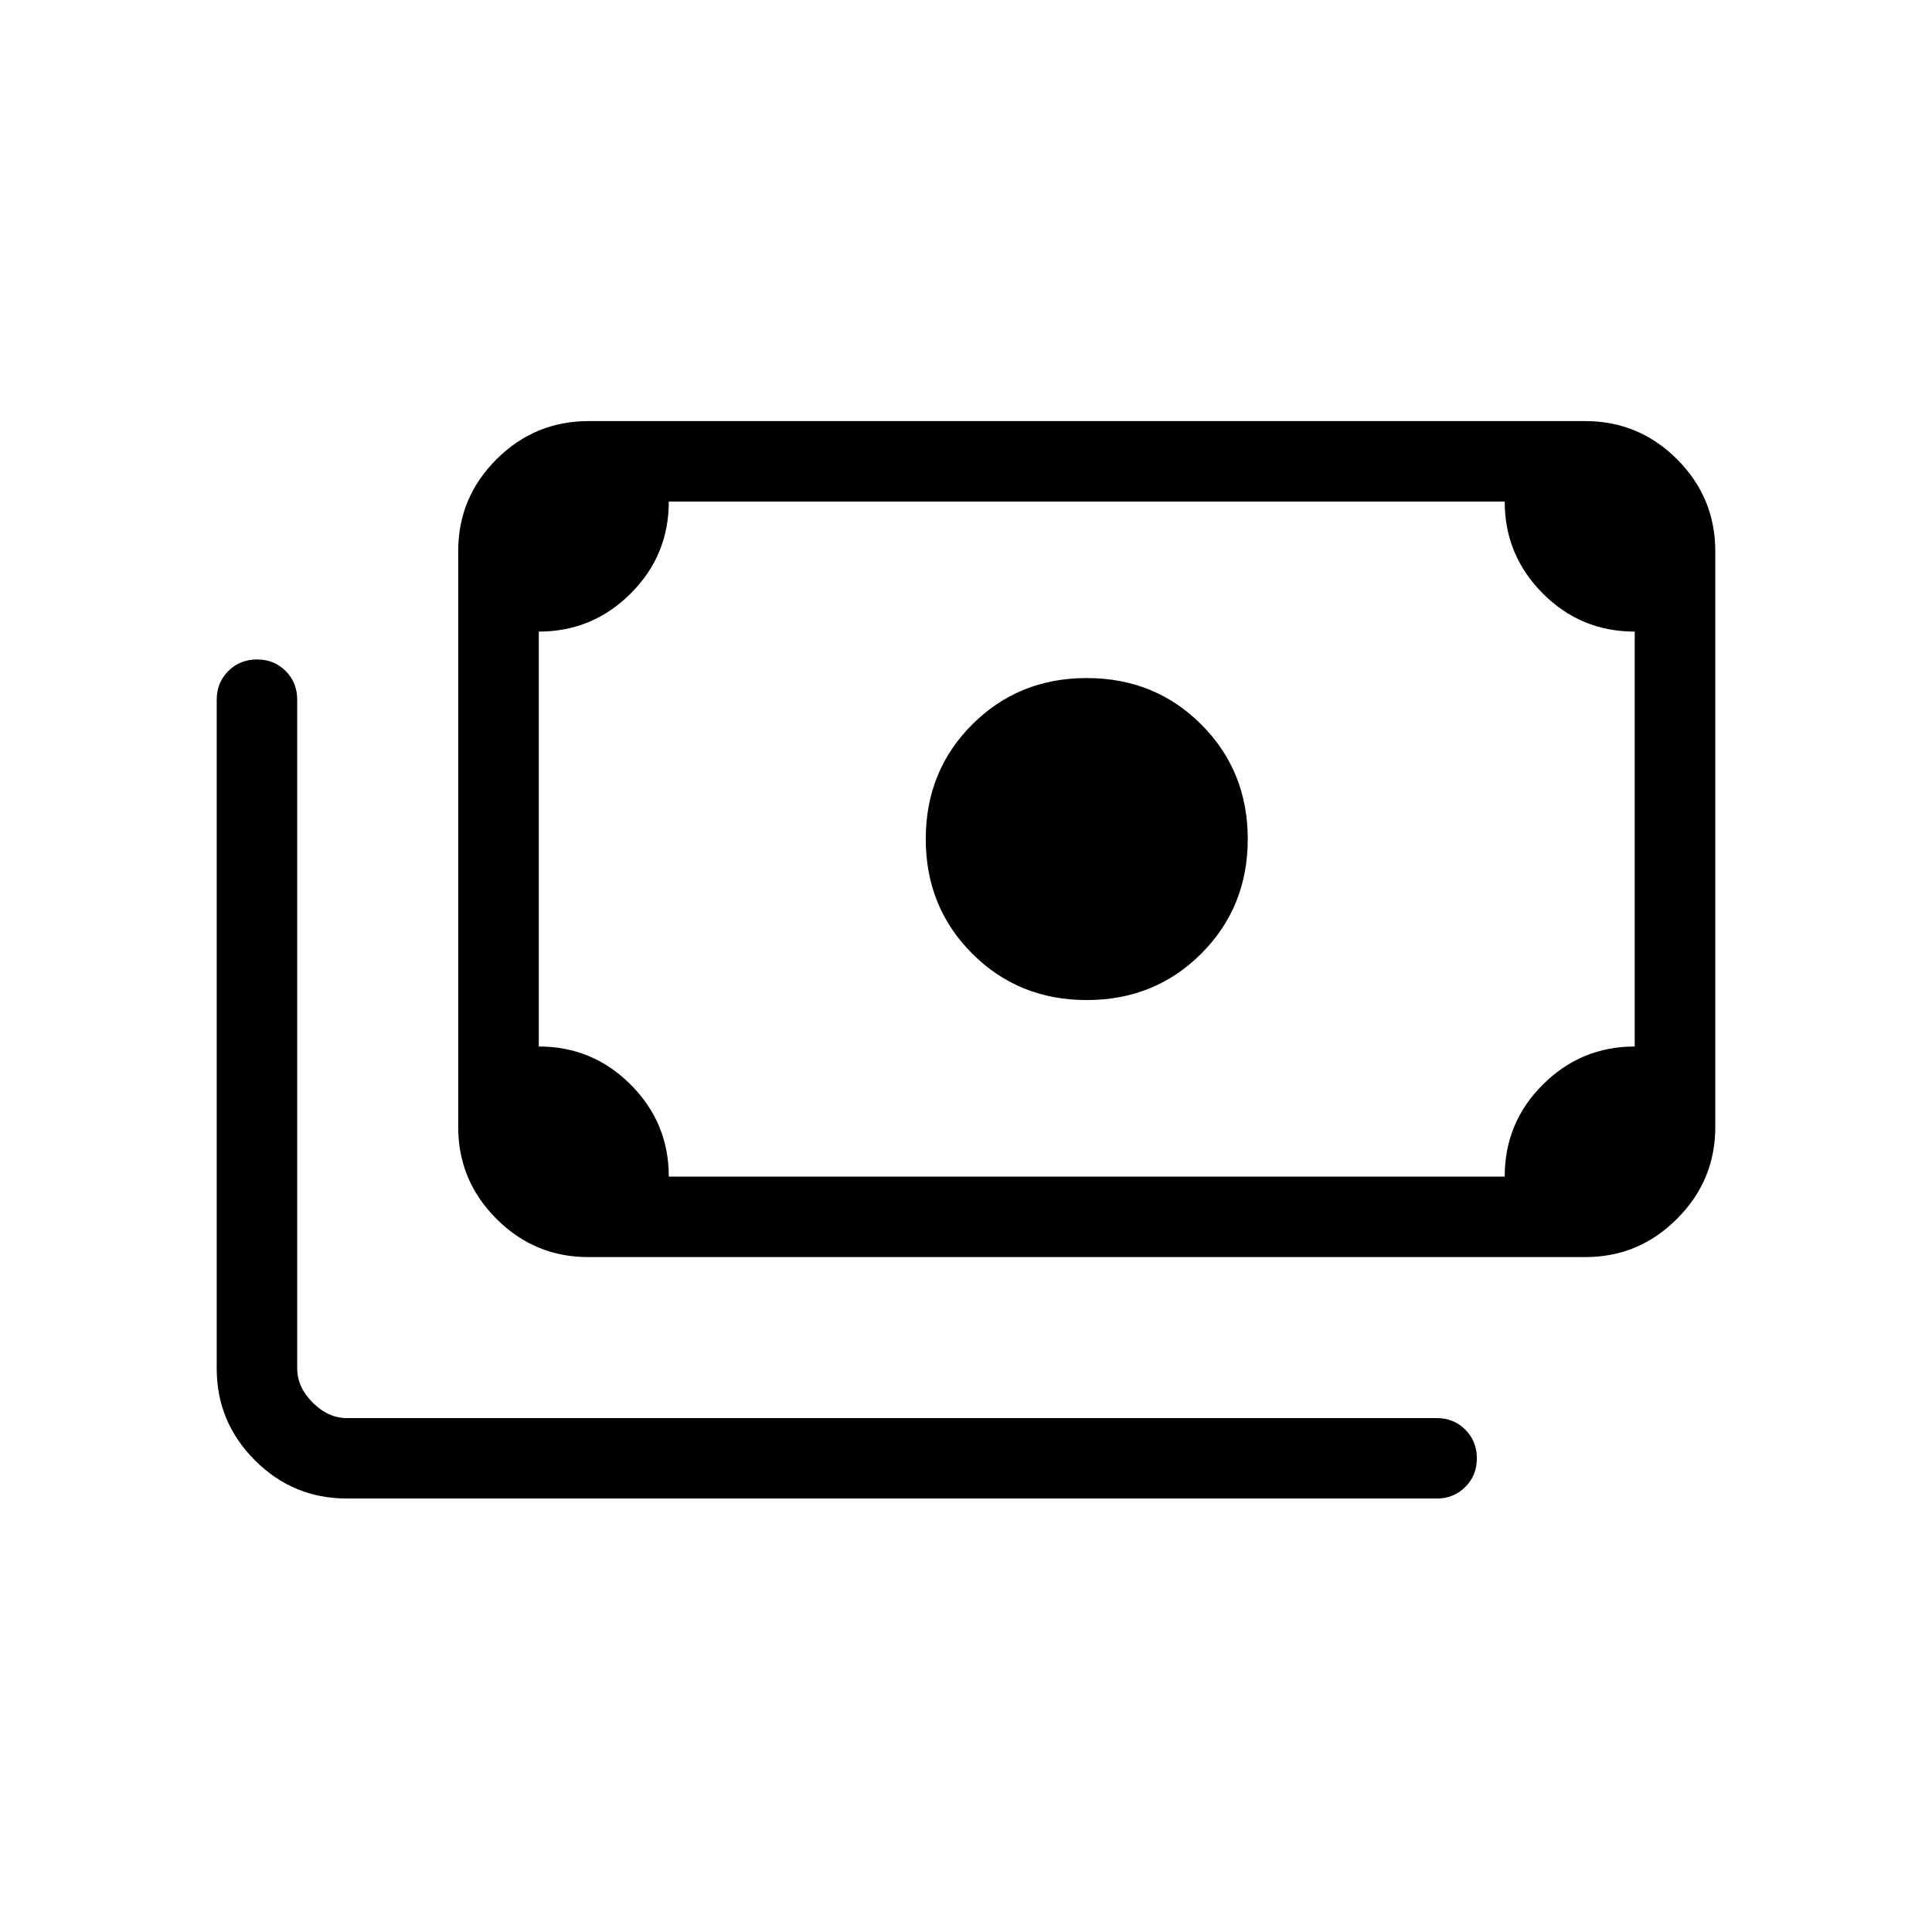
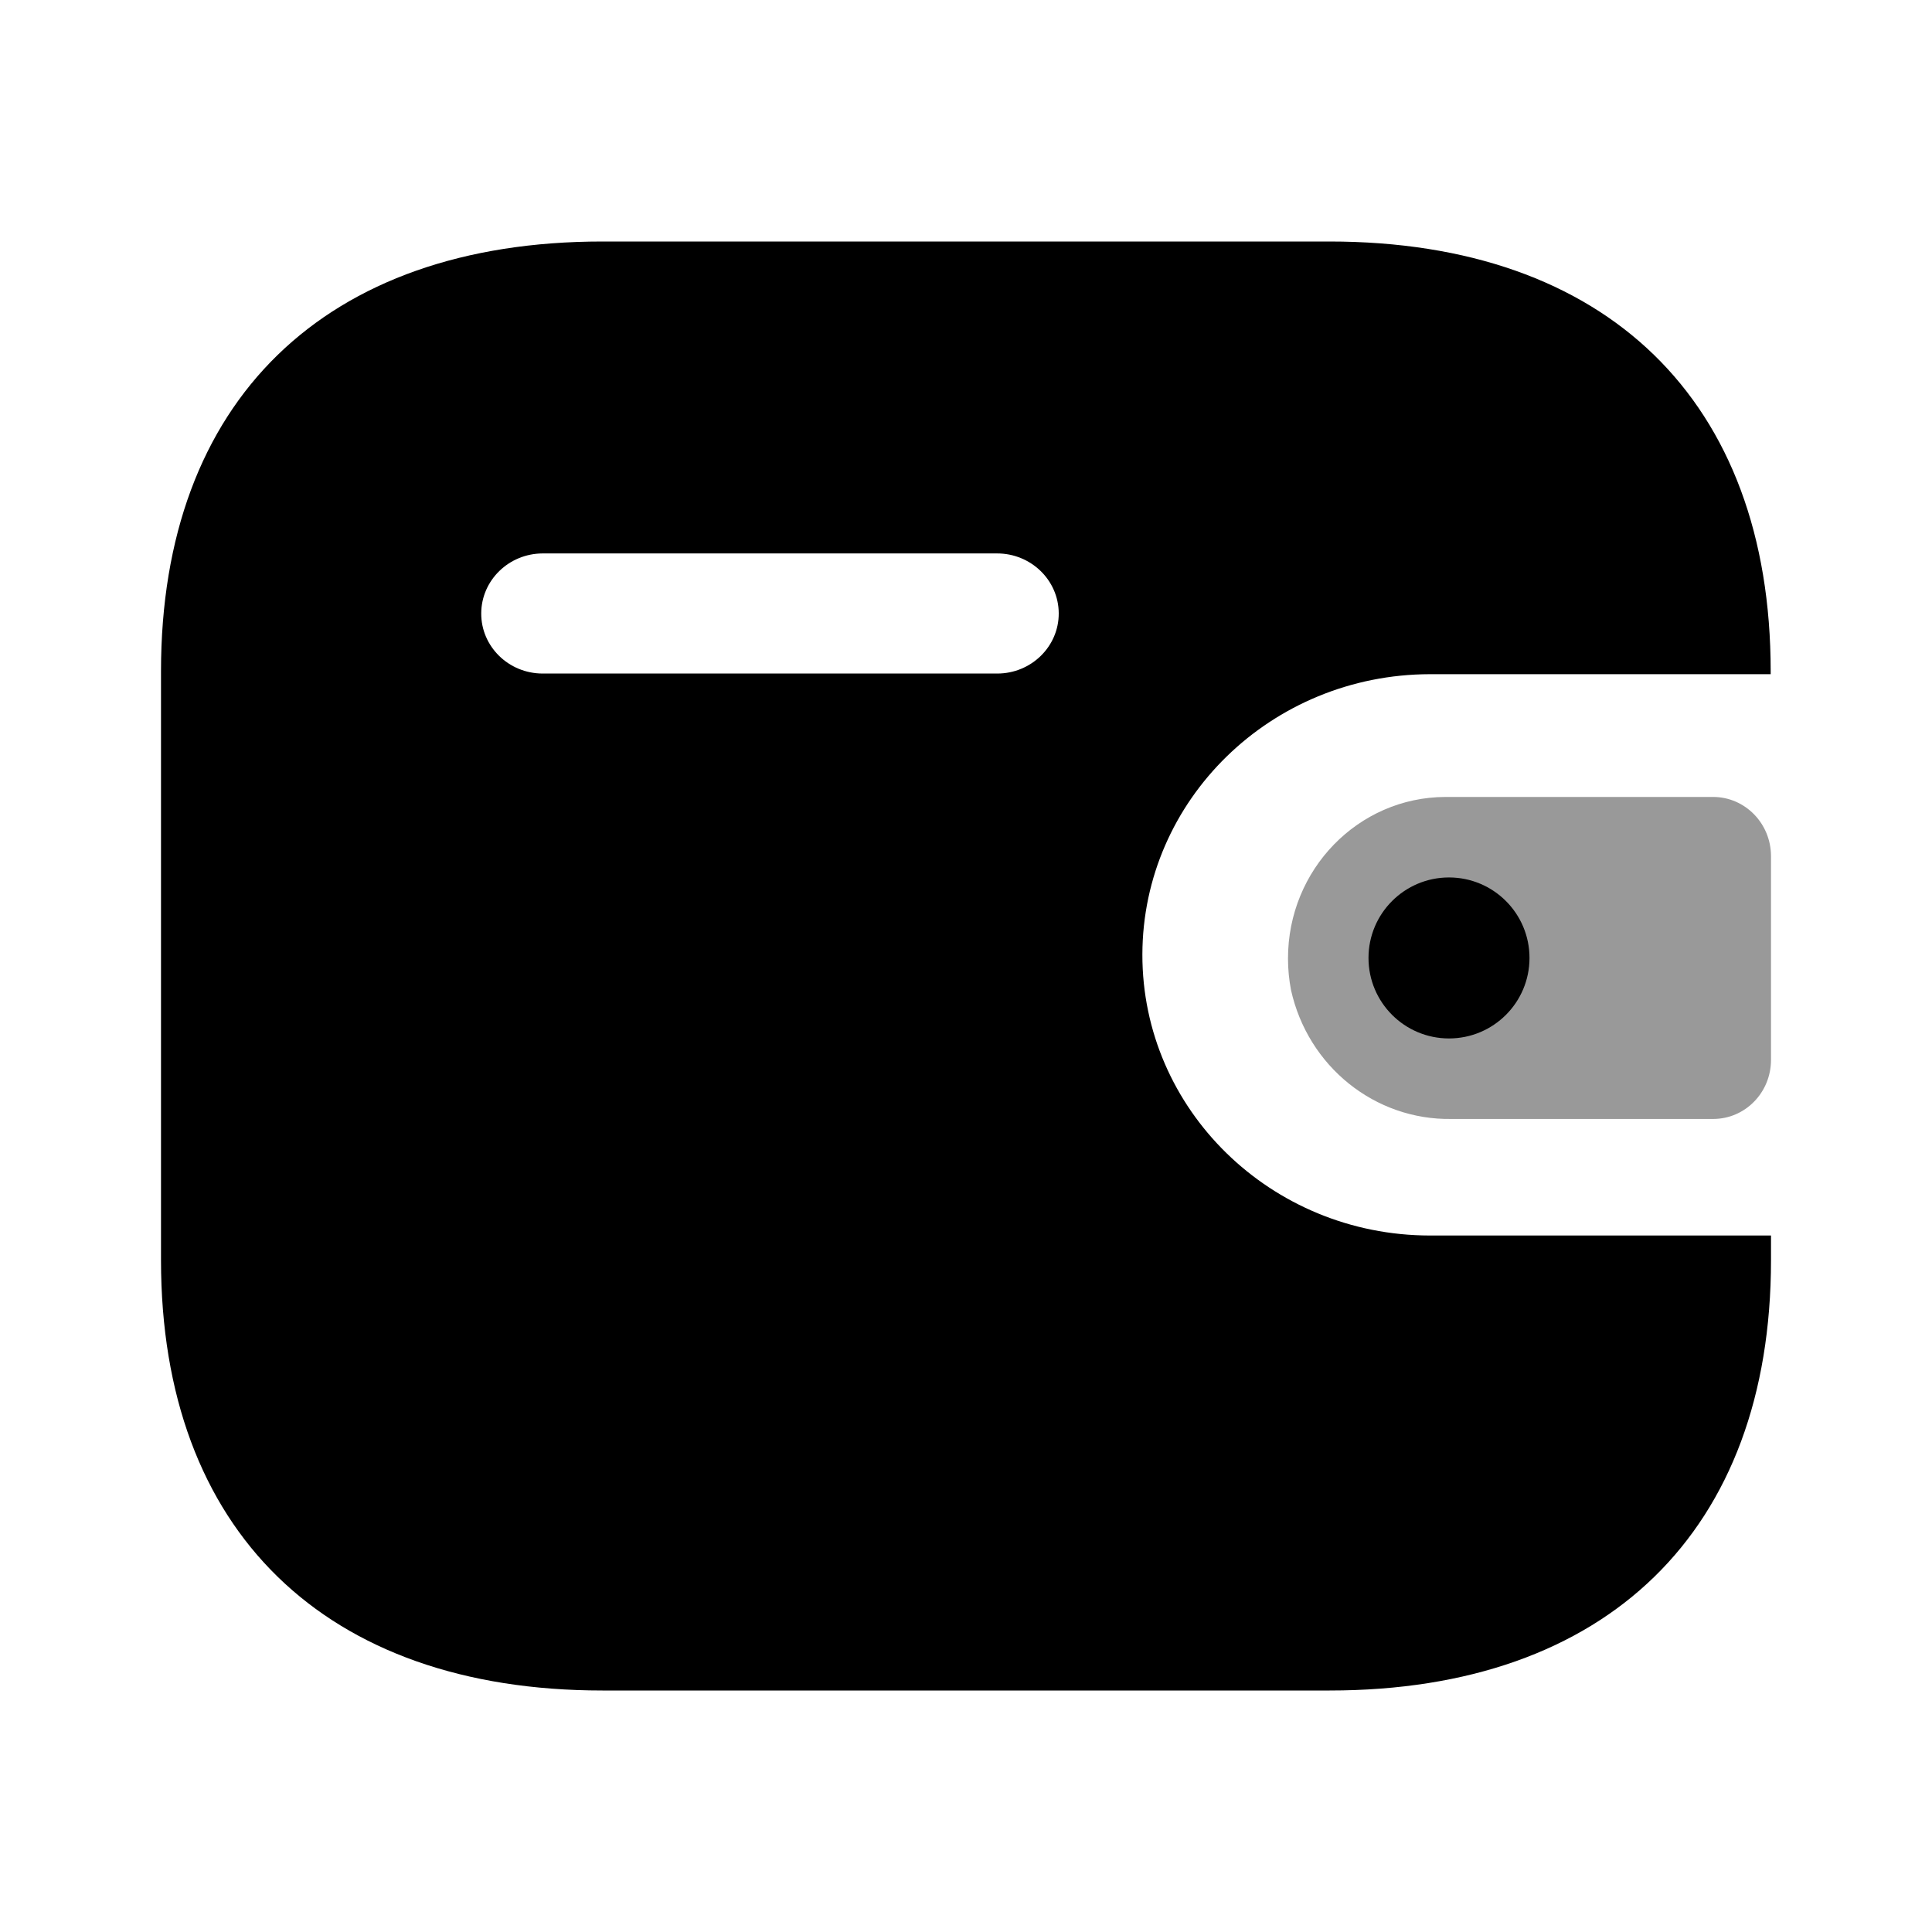
- <svg xmlns="http://www.w3.org/2000/svg" width="24" height="24" viewBox="0 0 24 24">
-   <path fill="currentColor" d="M13.5 12.423q-.846 0-1.423-.577t-.577-1.423T12.077 9t1.423-.577T14.923 9t.577 1.423t-.577 1.423t-1.423.577m-6.192 3.193q-.667 0-1.141-.475q-.475-.475-.475-1.141V6.846q0-.666.475-1.14t1.14-.475h12.385q.667 0 1.141.474t.475 1.141V14q0 .666-.475 1.14q-.474.476-1.14.476zm1-1h10.384q0-.672.475-1.144q.474-.472 1.14-.472V7.846q-.67 0-1.142-.474q-.473-.475-.473-1.141H8.308q0 .671-.475 1.143q-.474.472-1.14.472V13q.67 0 1.143.475q.472.474.472 1.14m9.538 4H4.308q-.667 0-1.141-.474q-.475-.475-.475-1.141V8.692q0-.212.144-.356t.357-.144t.356.144t.143.356V17q0 .23.192.423q.193.193.424.193h13.538q.213 0 .356.143q.144.144.144.357t-.144.356t-.356.144m-10.538-4h-.616V6.23h.616q-.25 0-.433.183t-.183.432V14q0 .25.183.433t.433.183" />
+ <svg xmlns="http://www.w3.org/2000/svg" width="24" height="24" viewBox="0 0 24 24" fill="none">
+   <g id="Iconly/Regular/Bulk/Wallet">
+     <g id="Wallet">
+       <path id="Fill 1" fill-rule="evenodd" clip-rule="evenodd" d="M21.996 8.375H17.762C15.791 8.379 14.195 9.935 14.191 11.857C14.188 13.782 15.787 15.346 17.762 15.348H22V15.654C22 19.014 19.964 21 16.517 21H7.484C4.036 21 2 19.014 2 15.654V8.338C2 4.979 4.036 3 7.484 3H16.514C19.96 3 21.996 4.979 21.996 8.338V8.375ZM6.74 8.367H12.38H12.383H12.39C12.812 8.366 13.154 8.03 13.152 7.618C13.15 7.206 12.805 6.873 12.383 6.875H6.74C6.32 6.877 5.98 7.209 5.978 7.619C5.976 8.03 6.317 8.366 6.74 8.367Z" fill="black" />
+       <path id="Fill 4" opacity="0.4" d="M16.037 12.297C16.247 13.248 17.081 13.917 18.033 13.9H21.282C21.679 13.9 22 13.572 22 13.166V10.634C21.999 10.23 21.679 9.901 21.282 9.9H17.956C16.873 9.903 15.998 10.802 16 11.91C16 12.04 16.013 12.17 16.037 12.297Z" fill="black" />
+       <circle id="Oval" cx="18" cy="11.9" r="1" fill="black" />
+     </g>
+   </g>
</svg>
